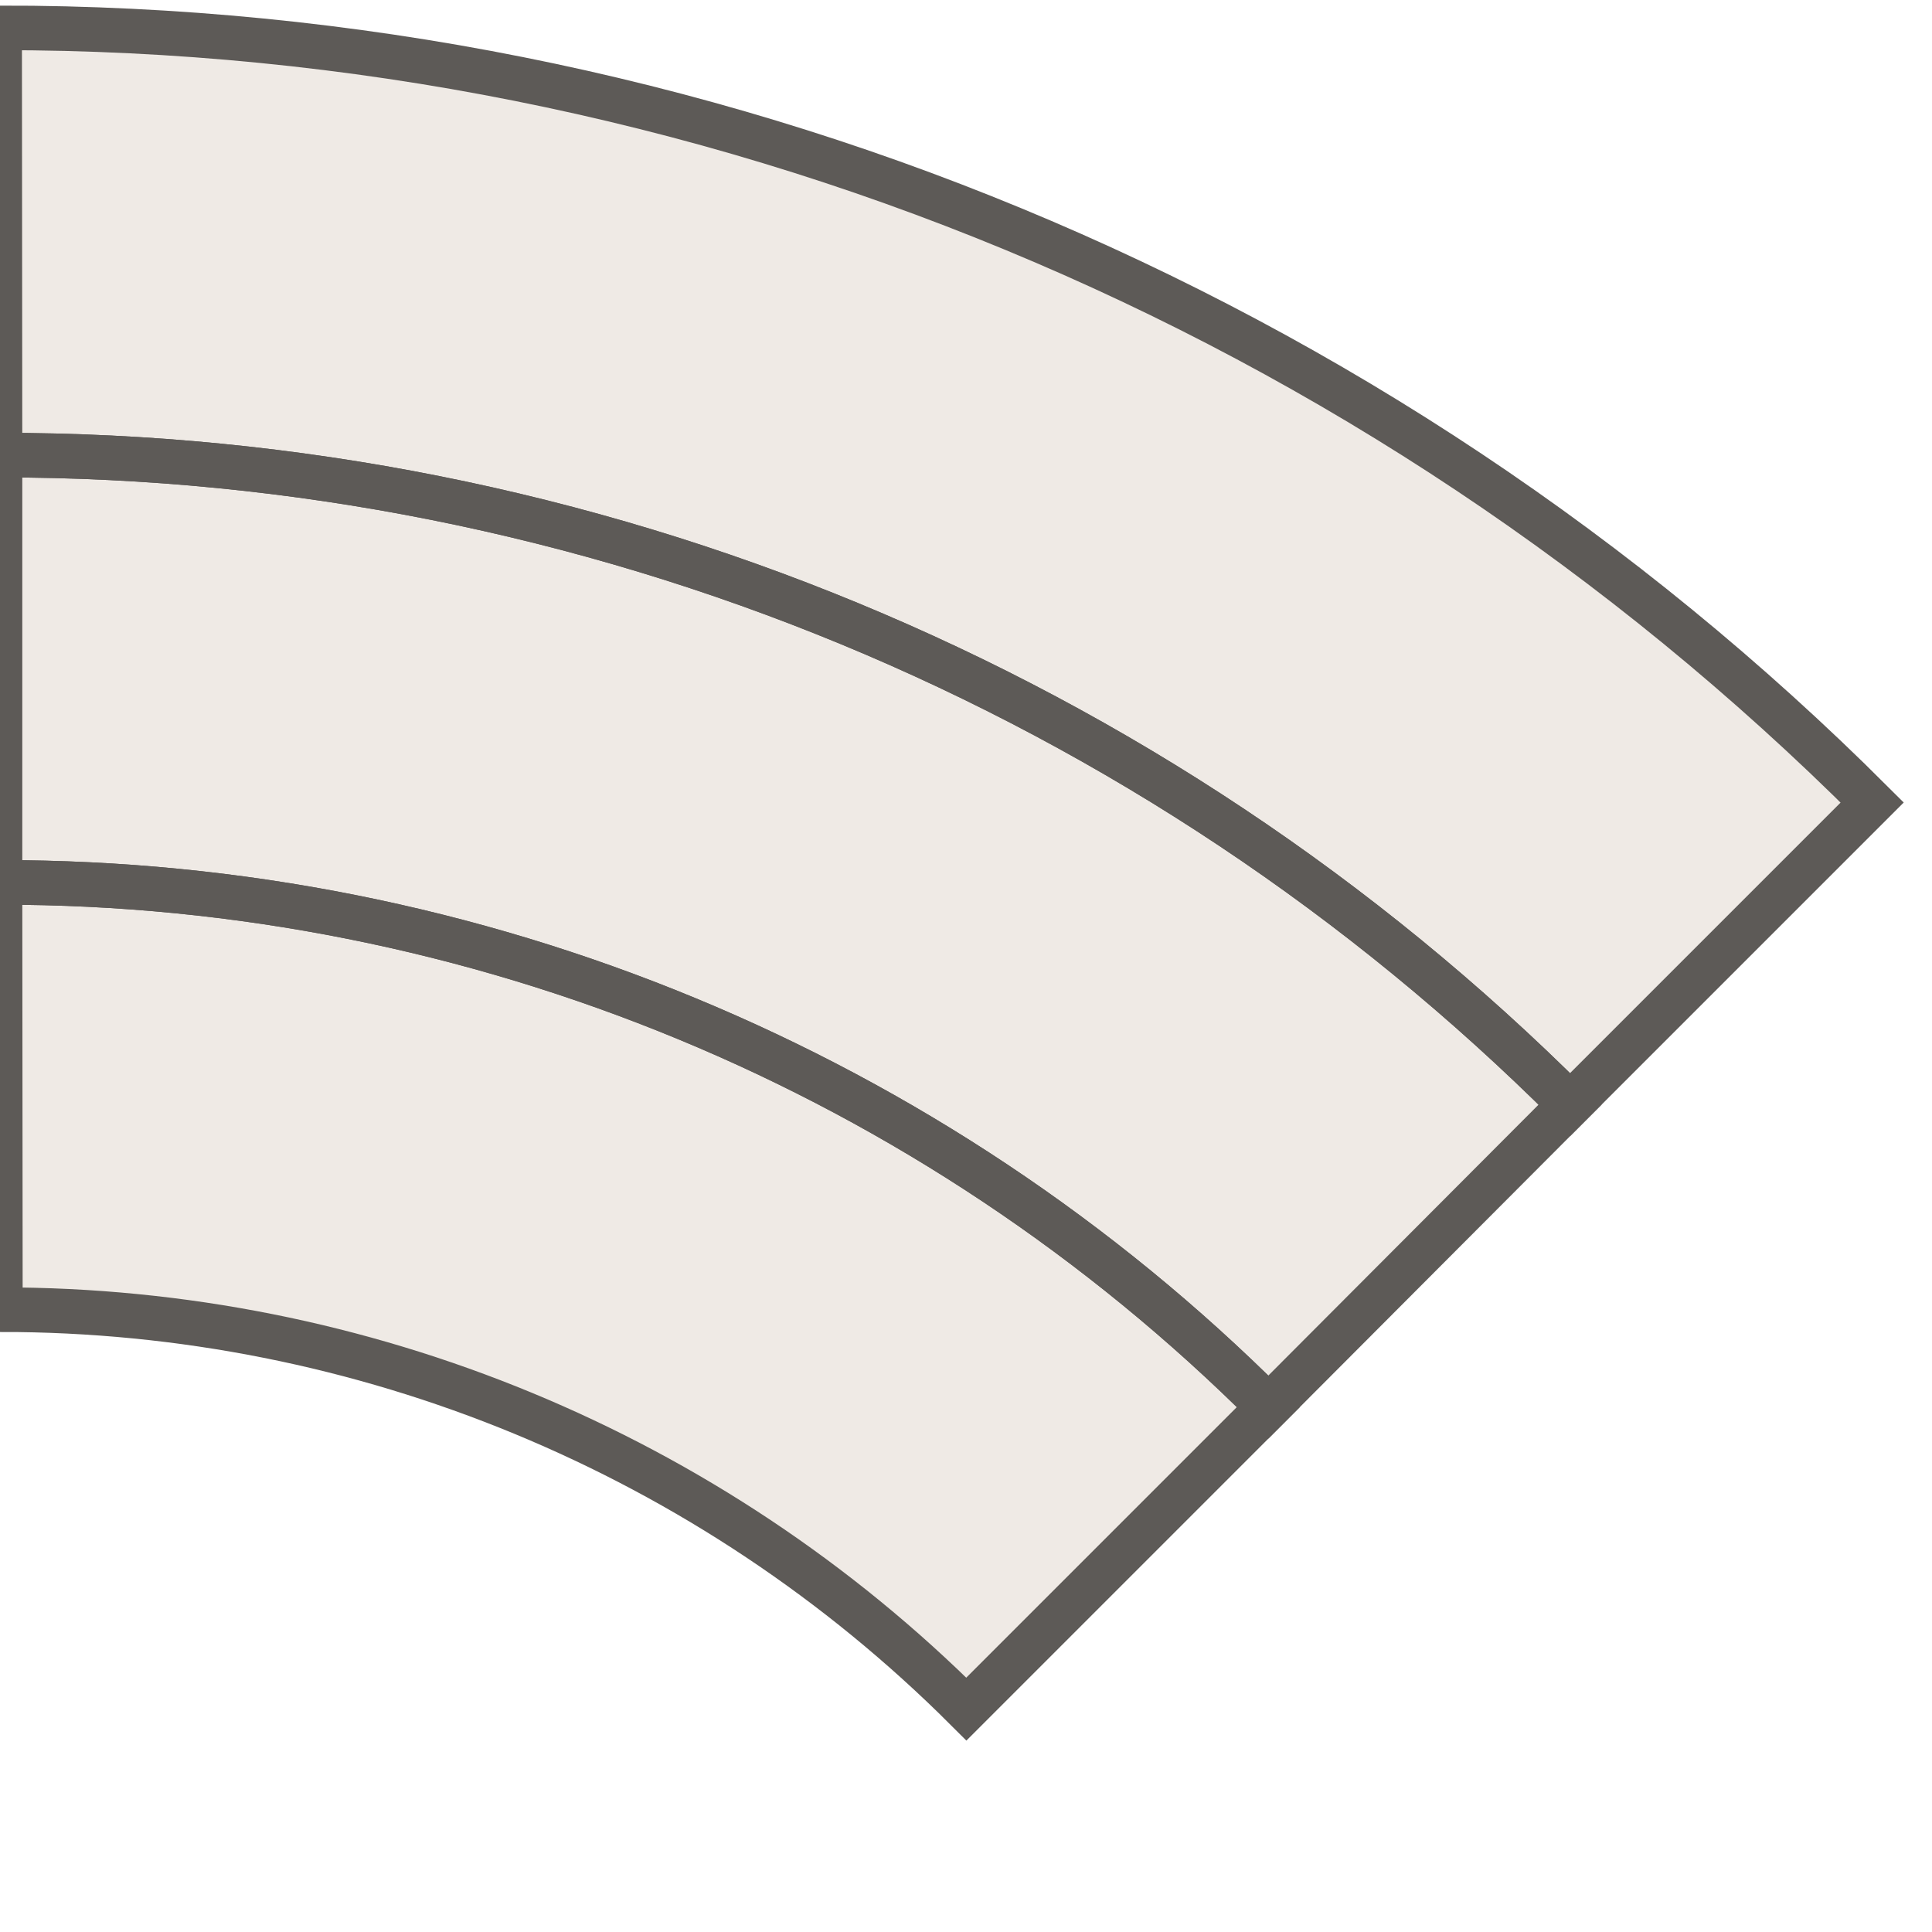
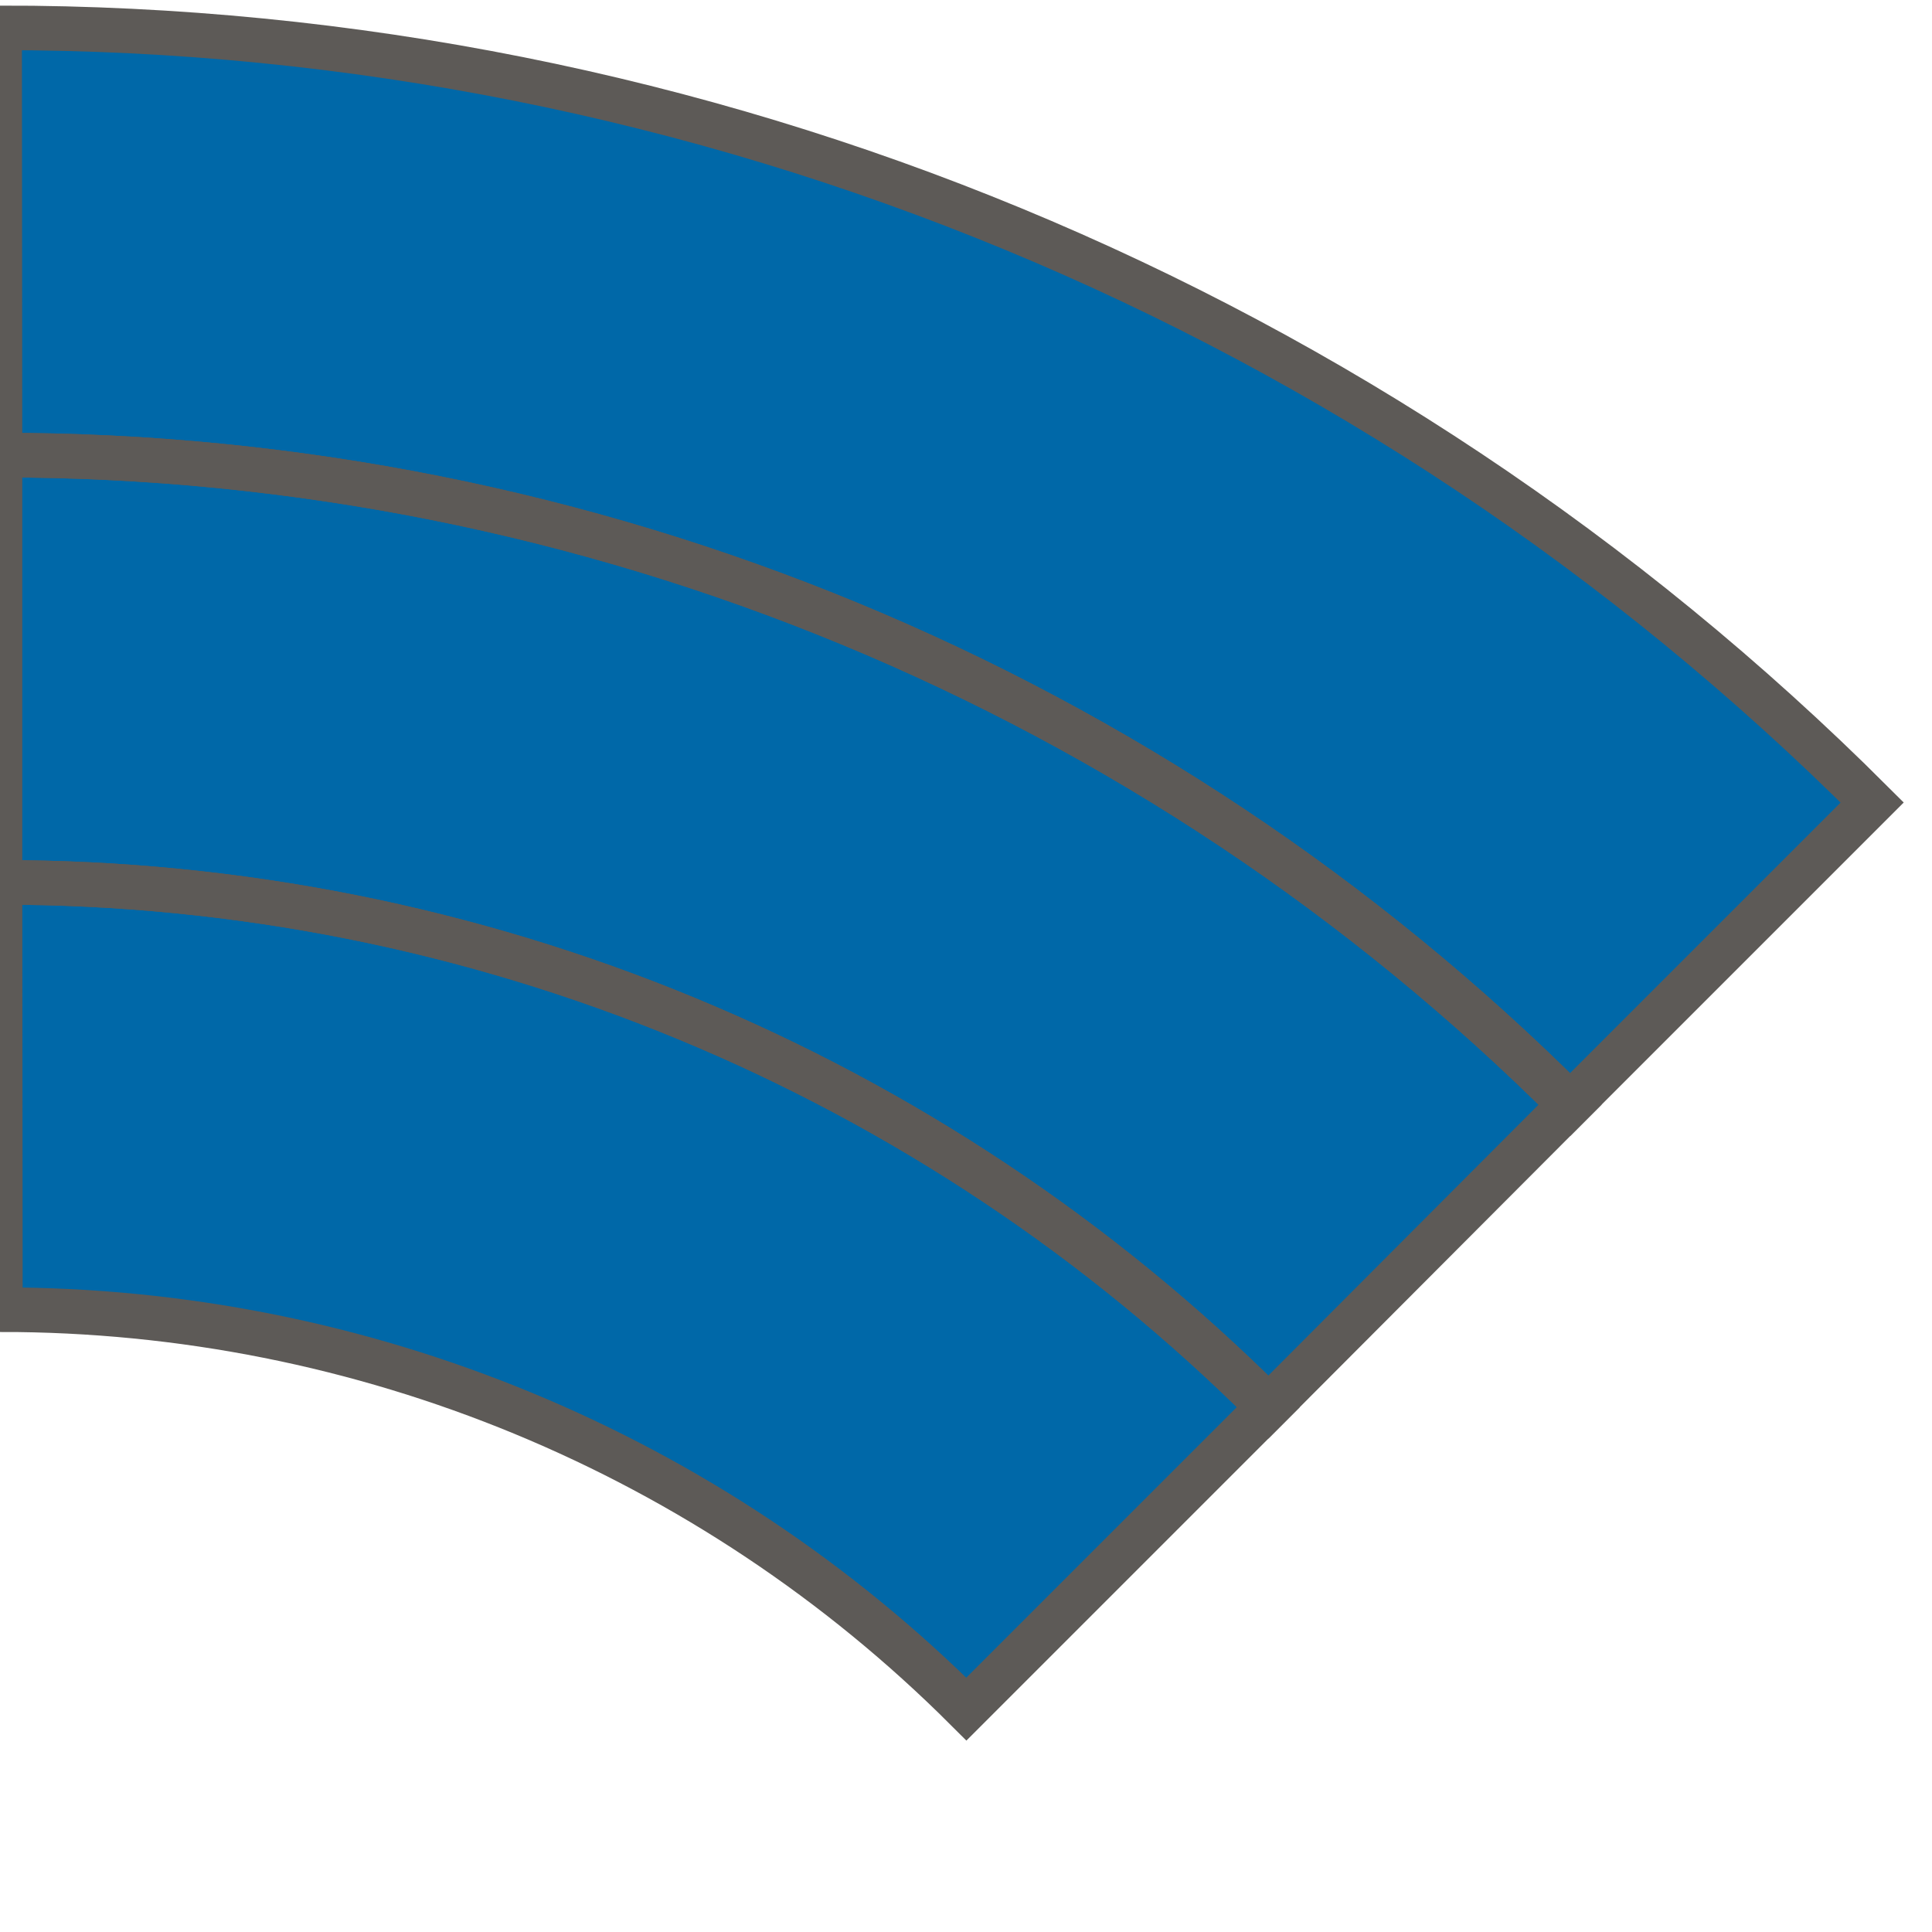
<svg xmlns="http://www.w3.org/2000/svg" width="52" height="52" viewBox="-26.0 -26.0 52 52">
  <clipPath id="vb">
    <rect x="-26.0" y="-26.0" width="52" height="52" />
  </clipPath>
  <g clip-path="url(#vb)">
-     <path d="M -25.99 9.25 A 36.75 36.75 0 0 1 0.01 20.00 L 24.39 -4.40 A 71.25 71.25 0 0 0 -26.01 -25.25 Z" fill="#efeae5" />
+     <path d="M -25.99 9.25 A 36.75 36.75 0 0 1 0.01 20.00 L 24.39 -4.40 A 71.25 71.25 0 0 0 -26.01 -25.25 Z" fill="#0068a8" />
    <path d="M -25.99 9.25 A 36.75 36.75 0 0 1 0.01 20.00 L 8.14 11.87 A 48.25 48.25 0 0 0 -26.00 -2.25 Z" fill="none" stroke="#5d5a57" stroke-width="1.2" />
    <path d="M -26.00 -2.25 A 48.25 48.25 0 0 1 8.14 11.87 L 16.26 3.73 A 59.75 59.75 0 0 0 -26.00 -13.75 Z" fill="none" stroke="#5d5a57" stroke-width="1.2" />
    <path d="M -26.00 -13.75 A 59.75 59.75 0 0 1 16.26 3.73 L 24.39 -4.40 A 71.25 71.25 0 0 0 -26.01 -25.25 Z" fill="none" stroke="#5d5a57" stroke-width="1.2" />
  </g>
</svg>
